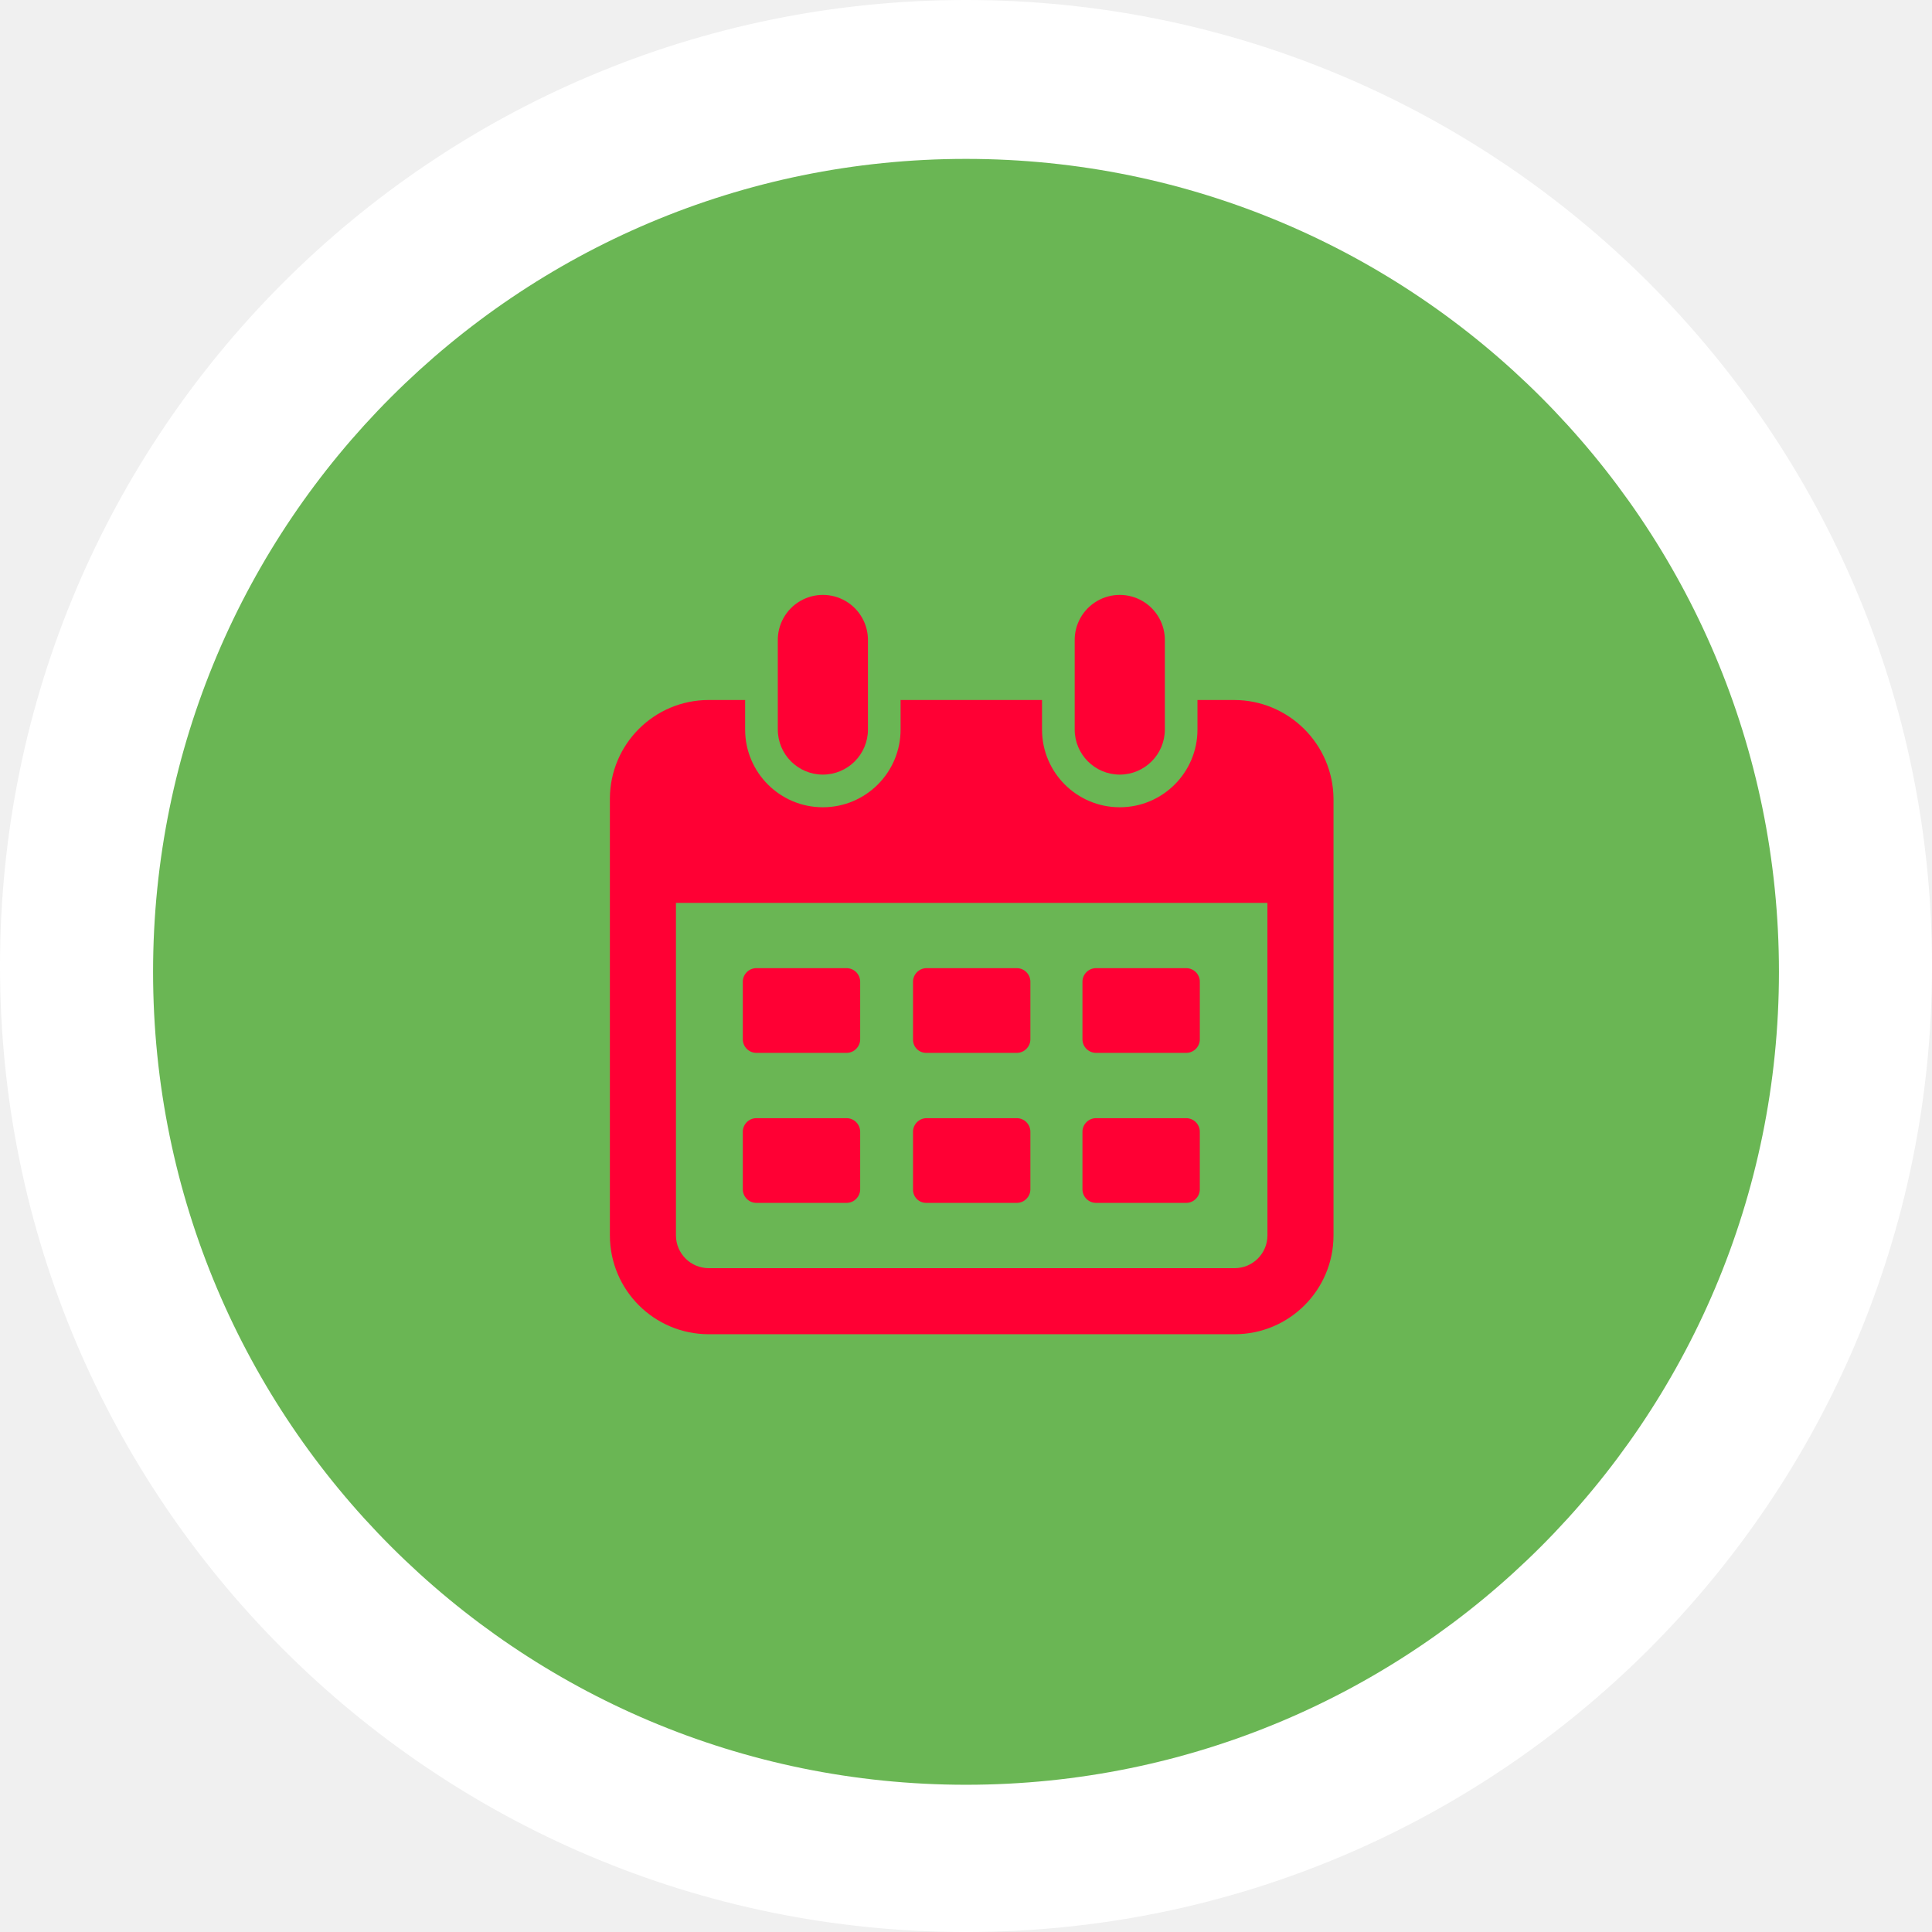
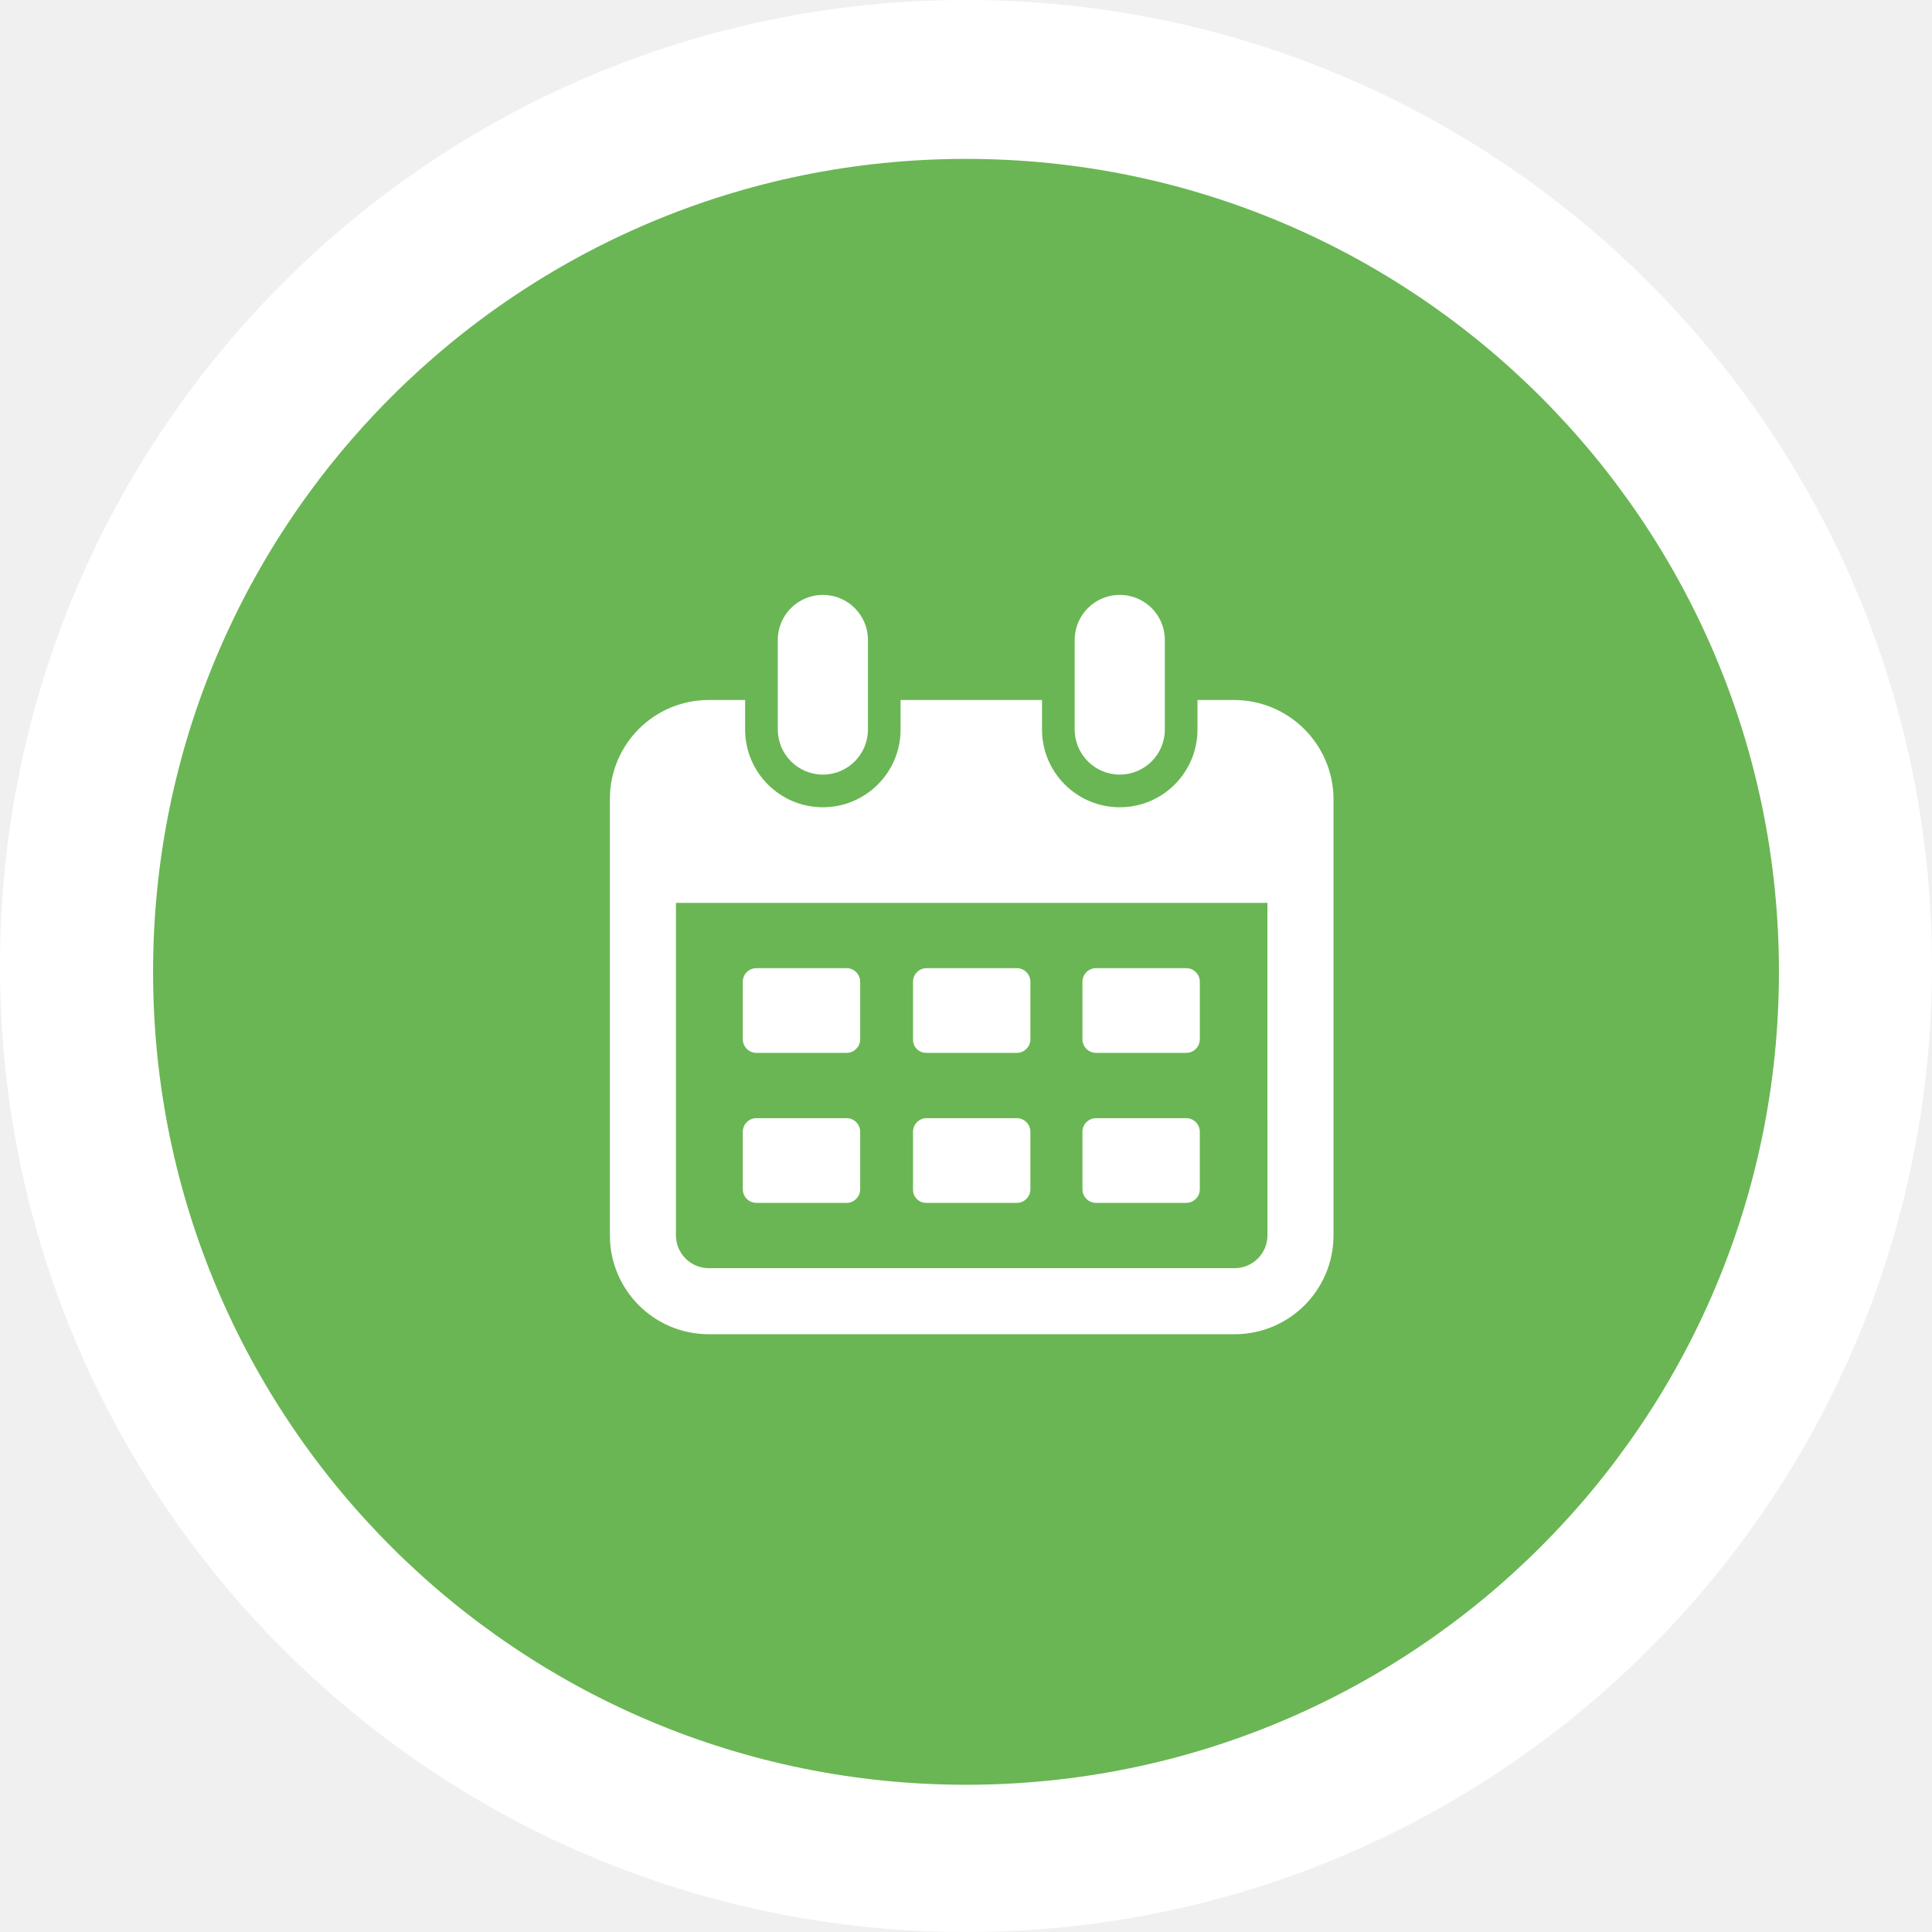
<svg xmlns="http://www.w3.org/2000/svg" width="97.273" height="97.273" viewBox="0 0 97.273 97.273">
  <g id="Group_20608" data-name="Group 20608" transform="translate(-166.293 -317)">
    <path id="Path_13482" data-name="Path 13482" d="M48.637,0A48.637,48.637,0,1,1,0,48.637,48.637,48.637,0,0,1,48.637,0Z" transform="translate(166.293 317)" fill="#fff" />
    <g id="Group_11694" data-name="Group 11694" transform="translate(-1 176)">
      <path id="Path_13481" data-name="Path 13481" d="M40.93,0A40.93,40.93,0,1,1,0,40.93,40.93,40.93,0,0,1,40.93,0Z" transform="translate(175 149)" fill="#6ab654" />
    </g>
    <g id="Group_11598" data-name="Group 11598" transform="translate(197 347)">
-       <path id="Path_8006" data-name="Path 8006" d="M27.37,11.5a2.271,2.271,0,0,0,2.27-2.27V4.77a2.27,2.27,0,1,0-4.539,0V9.231A2.271,2.271,0,0,0,27.37,11.5Z" transform="translate(-16.647 -2.5)" fill="#ff0034" />
-       <path id="Path_8007" data-name="Path 8007" d="M65.57,11.5a2.271,2.271,0,0,0,2.27-2.27V4.77a2.27,2.27,0,1,0-4.539,0V9.231A2.271,2.271,0,0,0,65.57,11.5Z" transform="translate(-39.899 -2.5)" fill="#ff0034" />
-       <path id="Path_8008" data-name="Path 8008" d="M34.924,15.9H33.084v1.487a3.913,3.913,0,1,1-7.827,0V15.9H18.136v1.487a3.913,3.913,0,1,1-7.827,0V15.9H8.47A4.977,4.977,0,0,0,3.5,20.87V42.862a4.977,4.977,0,0,0,4.97,4.97H34.963a4.977,4.977,0,0,0,4.97-4.97V20.87A5.011,5.011,0,0,0,34.924,15.9Zm1.683,26.962a1.653,1.653,0,0,1-1.644,1.644H8.47a1.653,1.653,0,0,1-1.644-1.644V26.114h29.78Z" transform="translate(-3.5 -10.656)" fill="#ff0034" />
-       <path id="Path_8009" data-name="Path 8009" d="M21.265,54.665h4.579A.686.686,0,0,0,26.509,54V51.065a.686.686,0,0,0-.665-.665H21.265a.686.686,0,0,0-.665.665V54A.686.686,0,0,0,21.265,54.665Z" transform="translate(-13.908 -31.655)" fill="#ff0034" />
-       <path id="Path_8010" data-name="Path 8010" d="M43.165,54.665h4.579A.686.686,0,0,0,48.409,54V51.065a.686.686,0,0,0-.665-.665H43.165a.686.686,0,0,0-.665.665V54A.66.66,0,0,0,43.165,54.665Z" transform="translate(-27.238 -31.655)" fill="#ff0034" />
-       <path id="Path_8011" data-name="Path 8011" d="M64.965,54.665h4.578A.686.686,0,0,0,70.209,54V51.065a.686.686,0,0,0-.665-.665H64.965a.686.686,0,0,0-.665.665V54A.686.686,0,0,0,64.965,54.665Z" transform="translate(-40.507 -31.655)" fill="#ff0034" />
-       <path id="Path_8012" data-name="Path 8012" d="M21.265,73.965h4.579a.686.686,0,0,0,.665-.665V70.365a.686.686,0,0,0-.665-.665H21.265a.686.686,0,0,0-.665.665V73.3A.686.686,0,0,0,21.265,73.965Z" transform="translate(-13.908 -43.402)" fill="#ff0034" />
-       <path id="Path_8013" data-name="Path 8013" d="M43.165,73.965h4.579a.686.686,0,0,0,.665-.665V70.365a.686.686,0,0,0-.665-.665H43.165a.686.686,0,0,0-.665.665V73.3A.66.66,0,0,0,43.165,73.965Z" transform="translate(-27.238 -43.402)" fill="#ff0034" />
-       <path id="Path_8014" data-name="Path 8014" d="M64.965,73.965h4.578a.686.686,0,0,0,.665-.665V70.365a.686.686,0,0,0-.665-.665H64.965a.686.686,0,0,0-.665.665V73.3A.686.686,0,0,0,64.965,73.965Z" transform="translate(-40.507 -43.402)" fill="#ff0034" />
+       <path id="Path_8006" data-name="Path 8006" d="M27.37,11.5a2.271,2.271,0,0,0,2.27-2.27V4.77a2.27,2.27,0,1,0-4.539,0V9.231A2.271,2.271,0,0,0,27.37,11.5Z" transform="translate(-16.647 -2.5)" fill="#fff" />
+       <path id="Path_8007" data-name="Path 8007" d="M65.57,11.5a2.271,2.271,0,0,0,2.27-2.27V4.77a2.27,2.27,0,1,0-4.539,0V9.231A2.271,2.271,0,0,0,65.57,11.5Z" transform="translate(-39.899 -2.5)" fill="#fff" />
+       <path id="Path_8008" data-name="Path 8008" d="M34.924,15.9H33.084v1.487a3.913,3.913,0,1,1-7.827,0V15.9H18.136v1.487a3.913,3.913,0,1,1-7.827,0V15.9H8.47A4.977,4.977,0,0,0,3.5,20.87V42.862a4.977,4.977,0,0,0,4.97,4.97H34.963a4.977,4.977,0,0,0,4.97-4.97V20.87A5.011,5.011,0,0,0,34.924,15.9Zm1.683,26.962a1.653,1.653,0,0,1-1.644,1.644H8.47a1.653,1.653,0,0,1-1.644-1.644V26.114h29.78Z" transform="translate(-3.5 -10.656)" fill="#fff" />
+       <path id="Path_8009" data-name="Path 8009" d="M21.265,54.665h4.579A.686.686,0,0,0,26.509,54V51.065a.686.686,0,0,0-.665-.665H21.265a.686.686,0,0,0-.665.665V54A.686.686,0,0,0,21.265,54.665Z" transform="translate(-13.908 -31.655)" fill="#fff" />
+       <path id="Path_8010" data-name="Path 8010" d="M43.165,54.665h4.579A.686.686,0,0,0,48.409,54V51.065a.686.686,0,0,0-.665-.665H43.165a.686.686,0,0,0-.665.665V54A.66.66,0,0,0,43.165,54.665Z" transform="translate(-27.238 -31.655)" fill="#fff" />
+       <path id="Path_8011" data-name="Path 8011" d="M64.965,54.665h4.578A.686.686,0,0,0,70.209,54V51.065a.686.686,0,0,0-.665-.665H64.965a.686.686,0,0,0-.665.665V54A.686.686,0,0,0,64.965,54.665Z" transform="translate(-40.507 -31.655)" fill="#fff" />
+       <path id="Path_8012" data-name="Path 8012" d="M21.265,73.965h4.579a.686.686,0,0,0,.665-.665V70.365a.686.686,0,0,0-.665-.665H21.265a.686.686,0,0,0-.665.665V73.3A.686.686,0,0,0,21.265,73.965Z" transform="translate(-13.908 -43.402)" fill="#fff" />
+       <path id="Path_8013" data-name="Path 8013" d="M43.165,73.965h4.579a.686.686,0,0,0,.665-.665V70.365a.686.686,0,0,0-.665-.665H43.165a.686.686,0,0,0-.665.665V73.3A.66.66,0,0,0,43.165,73.965Z" transform="translate(-27.238 -43.402)" fill="#fff" />
+       <path id="Path_8014" data-name="Path 8014" d="M64.965,73.965h4.578a.686.686,0,0,0,.665-.665V70.365a.686.686,0,0,0-.665-.665H64.965a.686.686,0,0,0-.665.665V73.3A.686.686,0,0,0,64.965,73.965Z" transform="translate(-40.507 -43.402)" fill="#fff" />
    </g>
  </g>
</svg>
